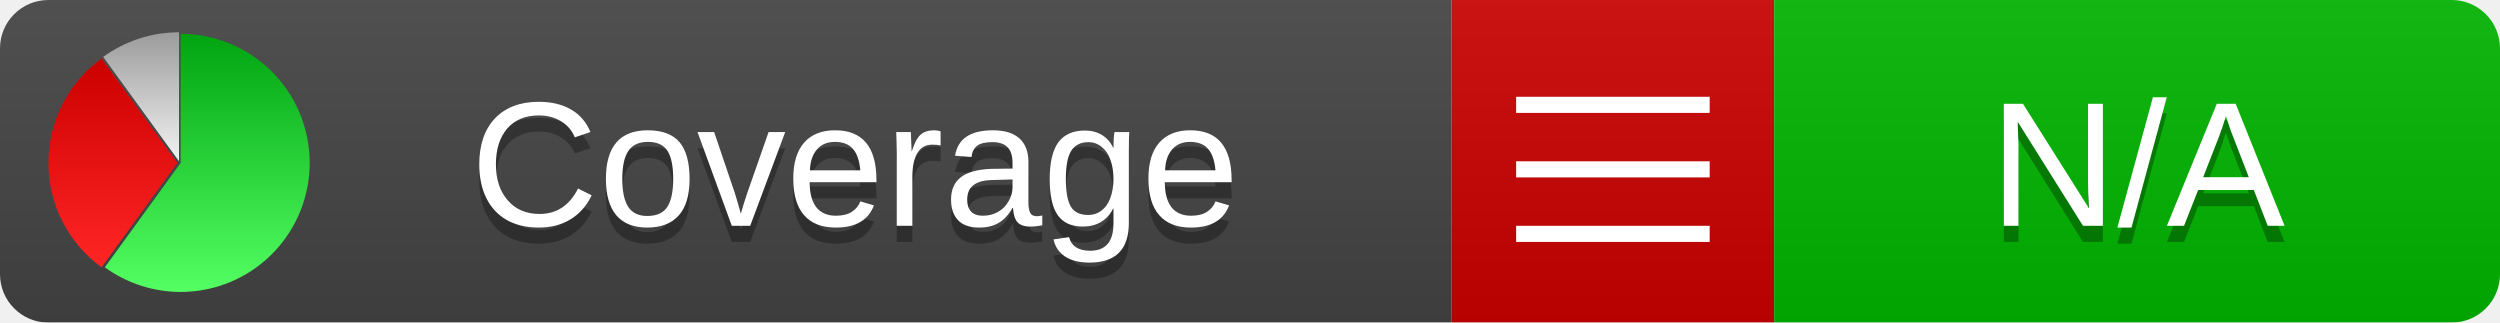
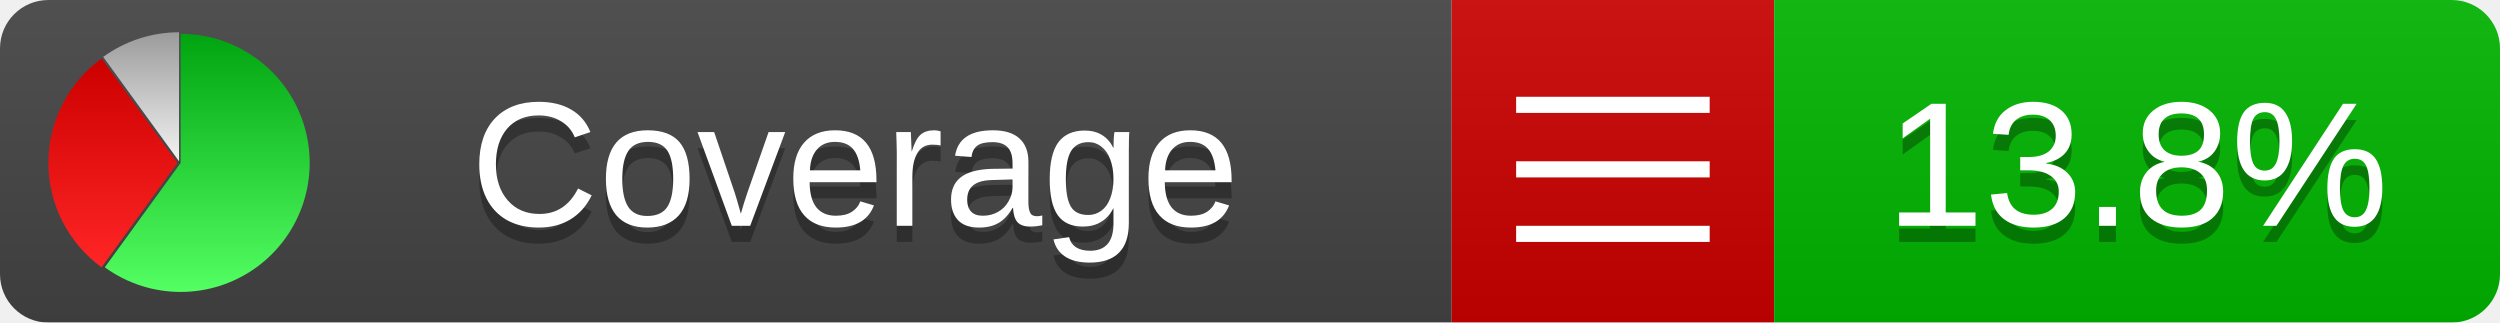
<svg xmlns="http://www.w3.org/2000/svg" xmlns:xlink="http://www.w3.org/1999/xlink" width="155" height="20">
  <style type="text/css">
          
            @keyframes fadeout {
              0 % { visibility: visible; opacity: 1; }
              40% { visibility: visible; opacity: 1; }
              50% { visibility: hidden; opacity: 0; }
              90% { visibility: hidden; opacity: 0; }
              100% { visibility: visible; opacity: 1; }
            }
            @keyframes fadein {
              0% { visibility: hidden; opacity: 0; }
              40% { visibility: hidden; opacity: 0; }
              50% { visibility: visible; opacity: 1; }
              90% { visibility: visible; opacity: 1; }
              100% { visibility: hidden; opacity: 0; }
            }
            .linecoverage {
                animation-duration: 10s;
                animation-name: fadeout;
                animation-iteration-count: infinite;
            }
            .branchcoverage {
                animation-duration: 10s;
                animation-name: fadein;
                animation-iteration-count: infinite;
            }
          
    </style>
  <defs>
    <linearGradient id="gradient" x2="0" y2="100%">
      <stop offset="0" stop-color="#bbb" stop-opacity=".1" />
      <stop offset="1" stop-opacity=".1" />
    </linearGradient>
    <linearGradient id="green" x2="0" y2="100%">
      <stop offset="0" stop-color="#00A410" />
      <stop offset="1" stop-color="#53FF63" />
    </linearGradient>
    <linearGradient id="red" x2="0" y2="100%">
      <stop offset="0" stop-color="#C00" />
      <stop offset="1" stop-color="#FF2525" />
    </linearGradient>
    <linearGradient id="gray" x2="0" y2="100%">
      <stop offset="0" stop-color="#9B9B9B" />
      <stop offset="1" stop-color="#F3F3F3" />
    </linearGradient>
    <mask id="mask">
      <rect width="155" height="20" rx="3" fill="#fff" />
    </mask>
    <g id="icon">
      <path style="fill:url(#green);" d="M205,202.5 l0,-200 a200,200 0 1,1 -117.558,361.803 z" />
      <path style="fill:url(#red);" d="M200,202.5 l-117.558,161.803 a200,200 0 0,1 0,-323.607 z" />
      <path style="fill:url(#gray);" d="M202.5,200 l-117.558,-161.803 a200,200 0 0,1 117.558,-38.196 z" />
    </g>
  </defs>
  <g mask="url(#mask)">
    <rect x="0" y="0" width="90" height="20" fill="#444" />
    <rect x="90" y="0" width="20" height="20" fill="#c00" />
    <rect x="110" y="0" width="45" height="20" fill="#00B600" />
    <rect x="0" y="0" width="155" height="20" fill="url(#gradient)" />
  </g>
  <g>
    <path class="" stroke="#fff" d="M94 6.5 h12 M94 10.5 h12 M94 14.5 h12" />
  </g>
  <g fill="#fff" text-anchor="middle" font-family="Verdana,Arial,Geneva,sans-serif" font-size="11">
    <a xlink:href="https://github.com/danielpalme/ReportGenerator" target="_top">
      <use xlink:href="#icon" transform="translate(3,2) scale(.04)" />
    </a>
    <text x="53" y="15" fill="#010101" fill-opacity=".3">Coverage</text>
    <text x="53" y="14" fill="#fff">Coverage</text>
-     <text class="" x="132.5" y="15" fill="#010101" fill-opacity=".3">N/A</text>
-     <text class="" x="132.5" y="14">N/A</text>
+     <text class="" x="132.5" y="15" fill="#010101" fill-opacity=".3">13.8%</text>
+     <text class="" x="132.5" y="14">13.8%</text>
  </g>
  <g>
    <rect class="" x="90" y="0" width="65" height="20" fill-opacity="0" />
  </g>
</svg>
